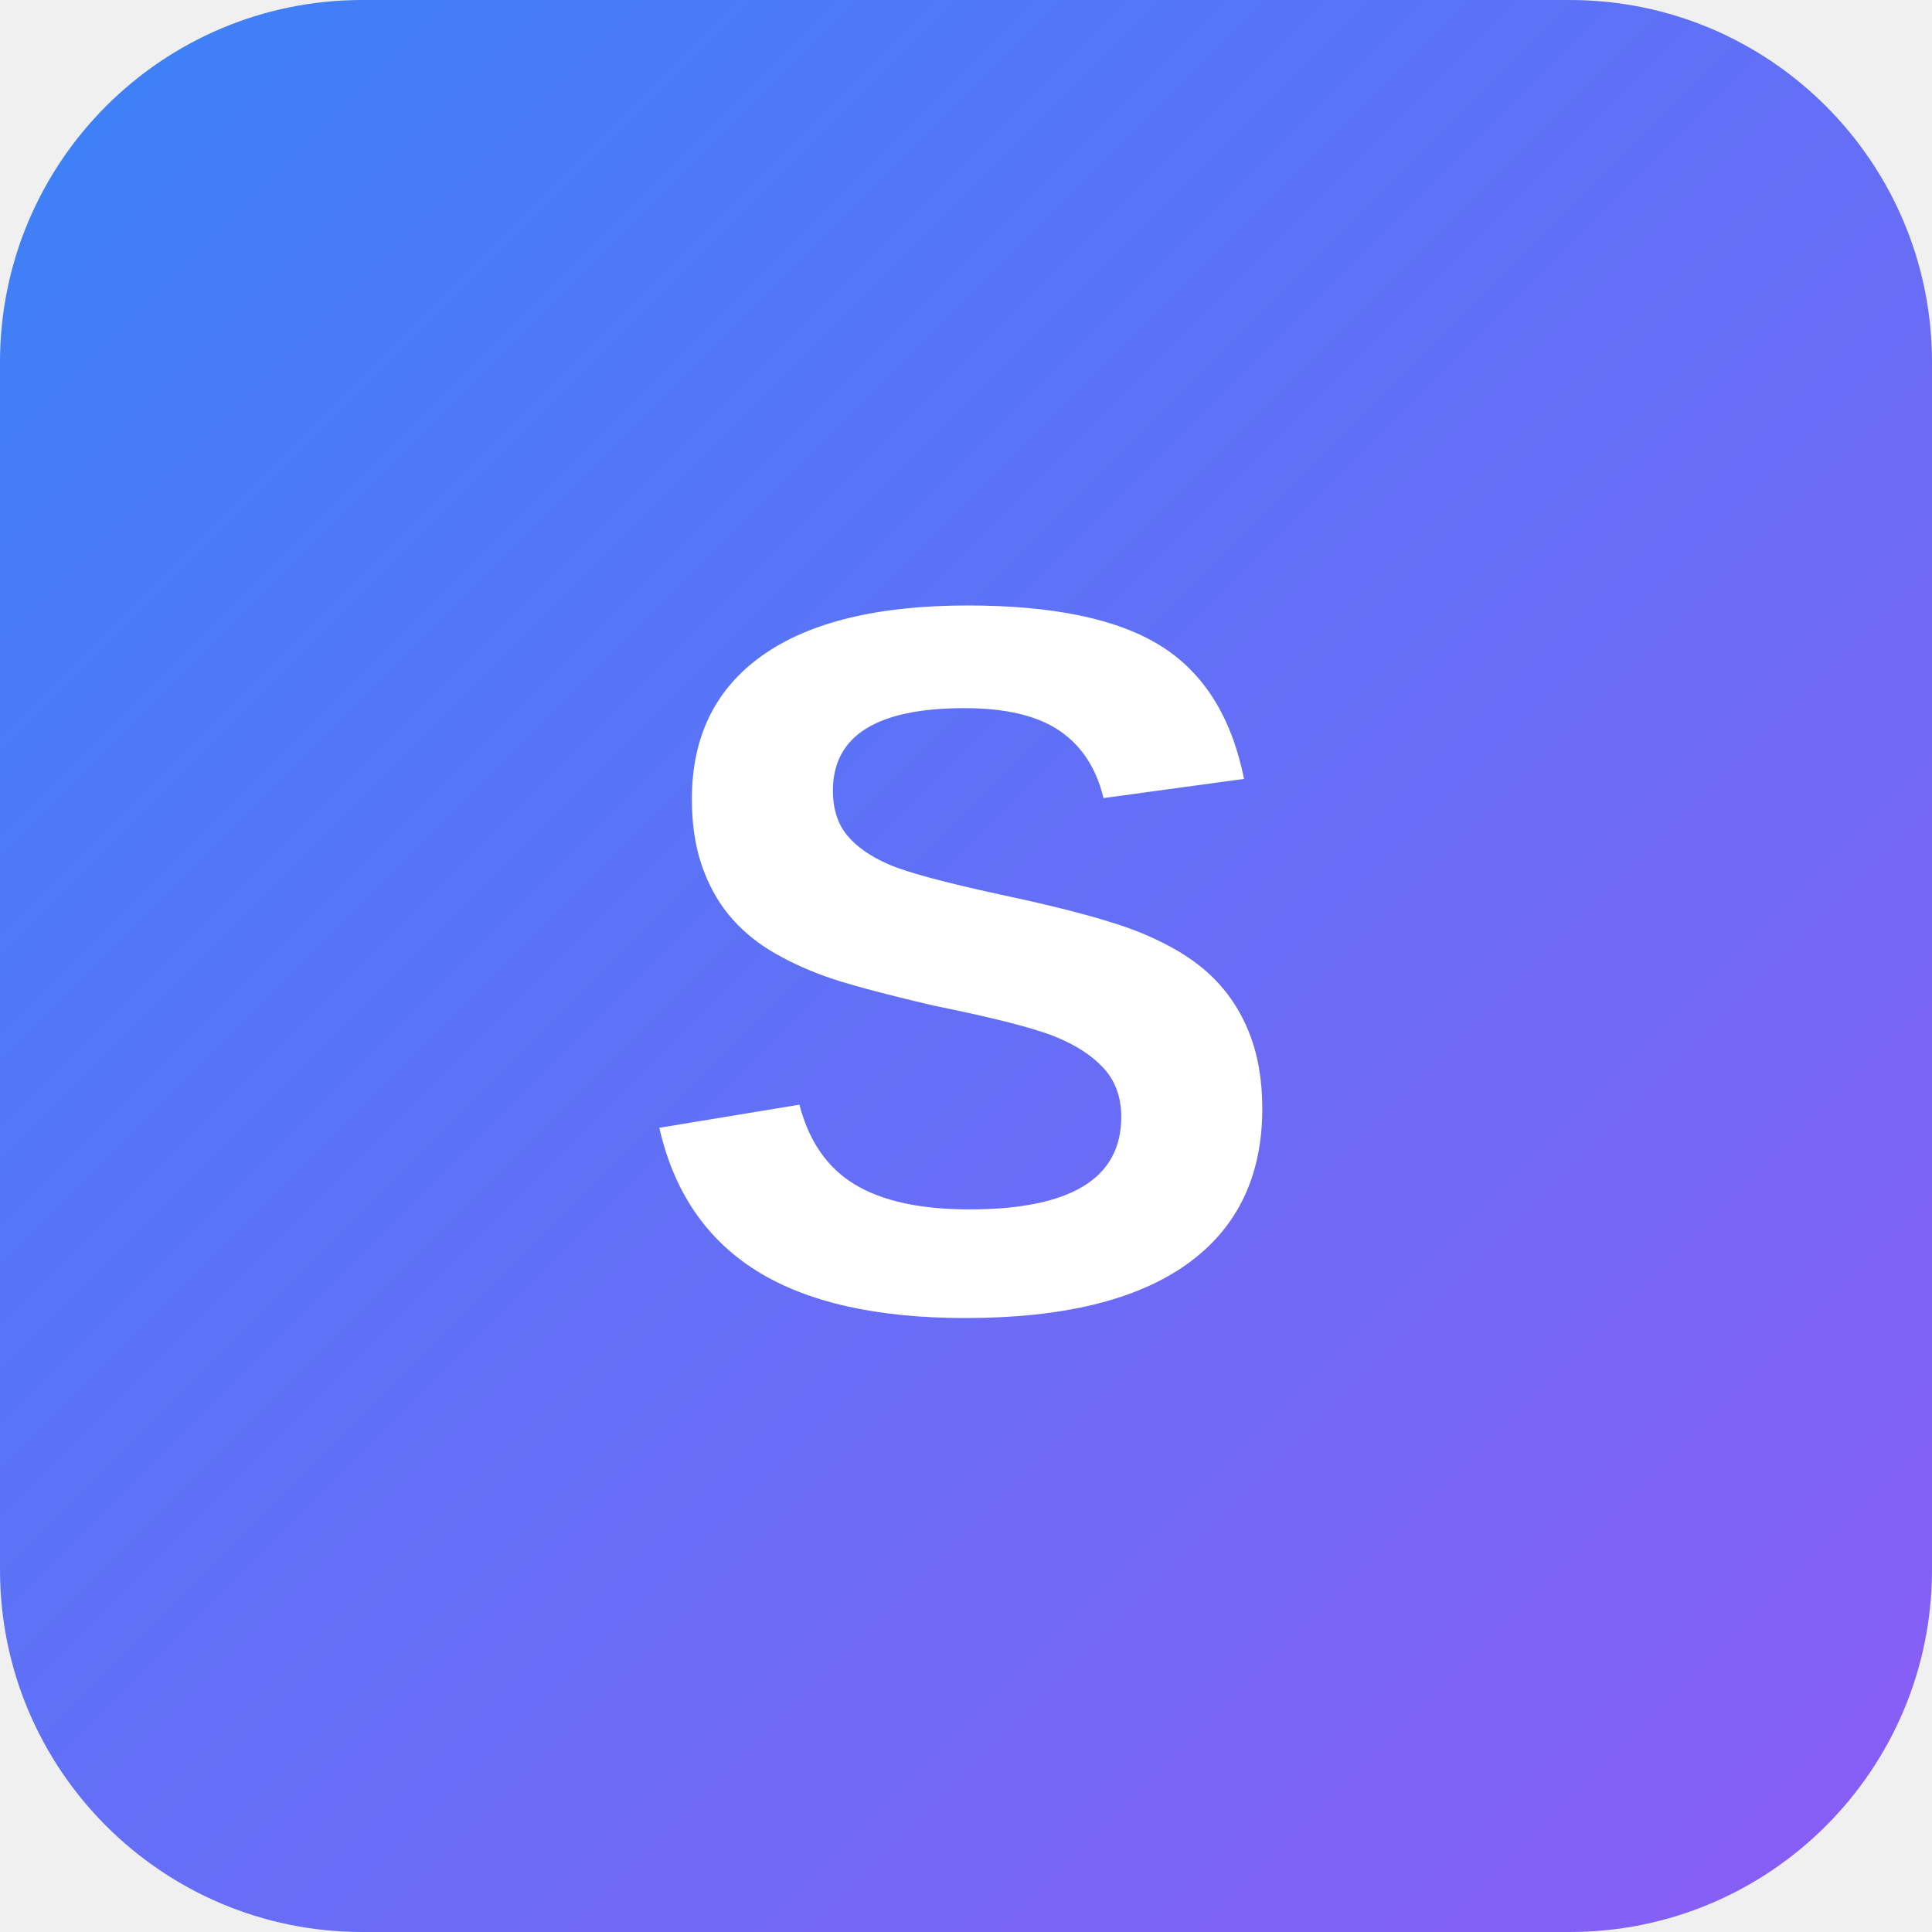
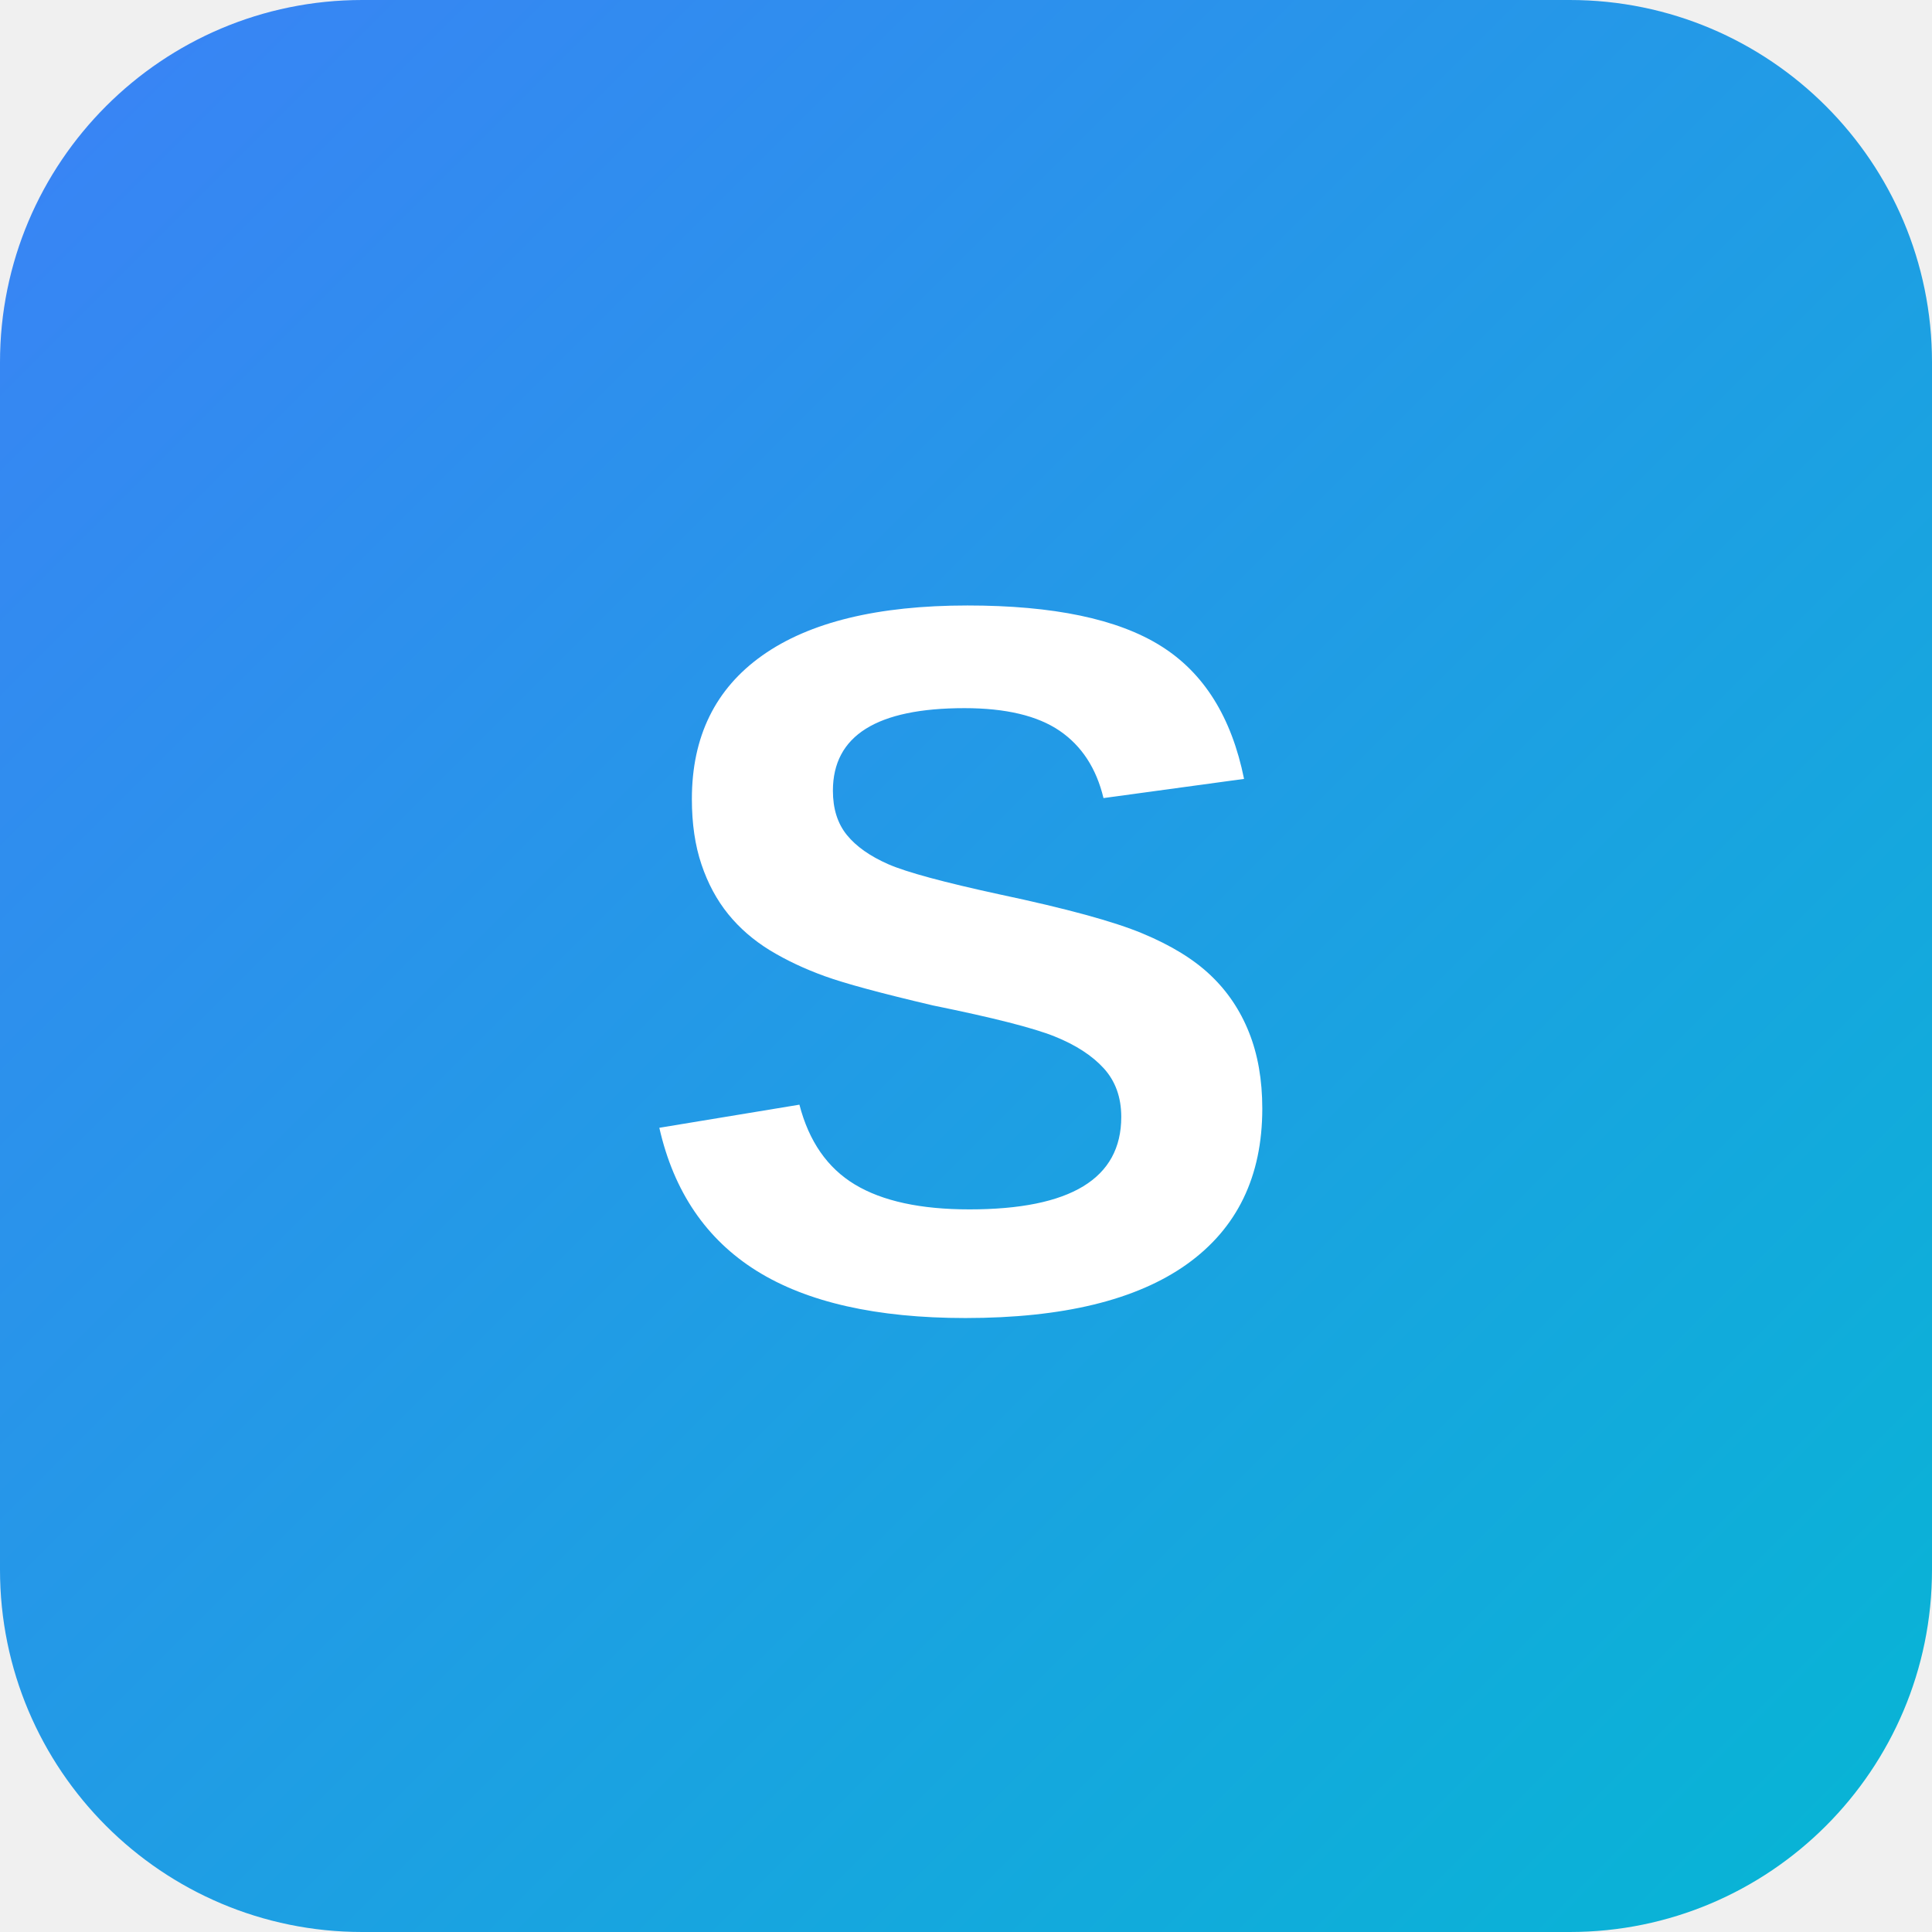
<svg xmlns="http://www.w3.org/2000/svg" width="192" height="192" viewBox="0 0 192 192" fill="none">
  <rect width="192" height="192" rx="36" fill="url(#gradient)" />
  <text x="96" y="130" text-anchor="middle" fill="white" font-family="Arial, sans-serif" font-size="100" font-weight="bold">S</text>
  <defs>
    <linearGradient id="gradient" x1="0%" y1="0%" x2="100%" y2="100%">
      <stop offset="0%" style="stop-color:#3B82F6;stop-opacity:1" />
-       <stop offset="100%" style="stop-color:#8B5CF6;stop-opacity:1" />
+       <stop offset="100%" style="stop-color:#06B6D4;stop-opacity:1" />
    </linearGradient>
  </defs>
</svg>
